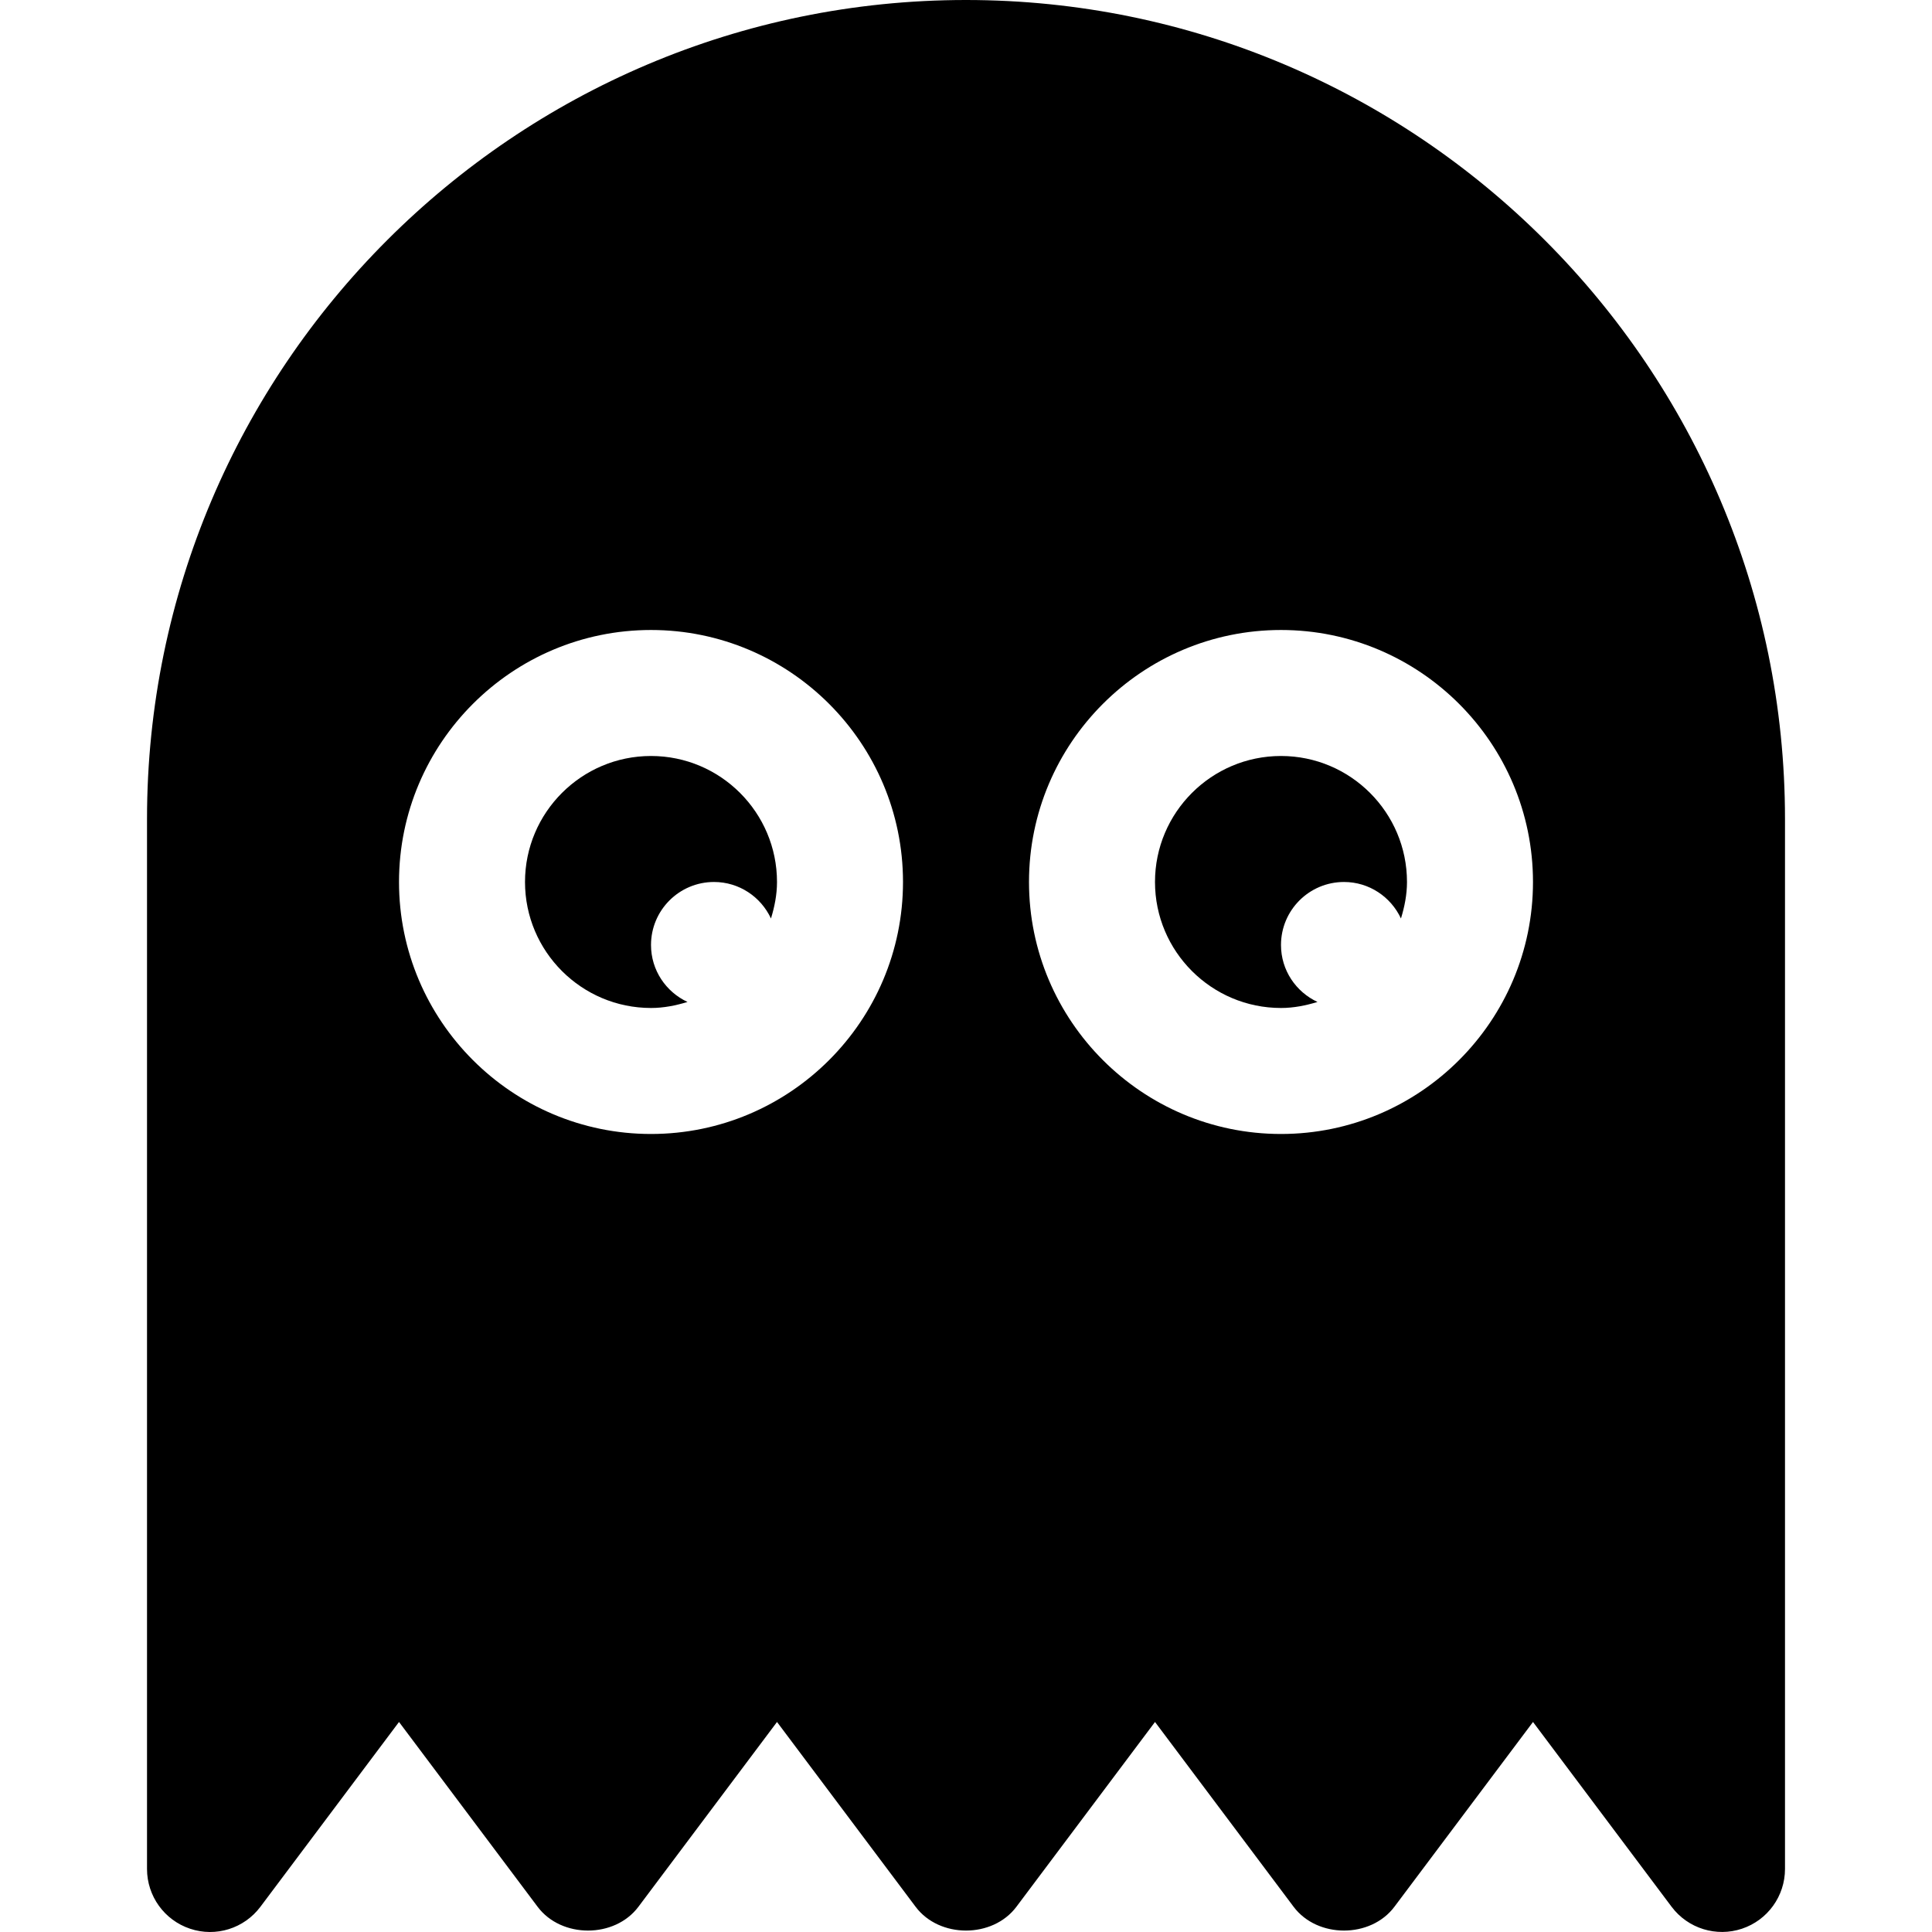
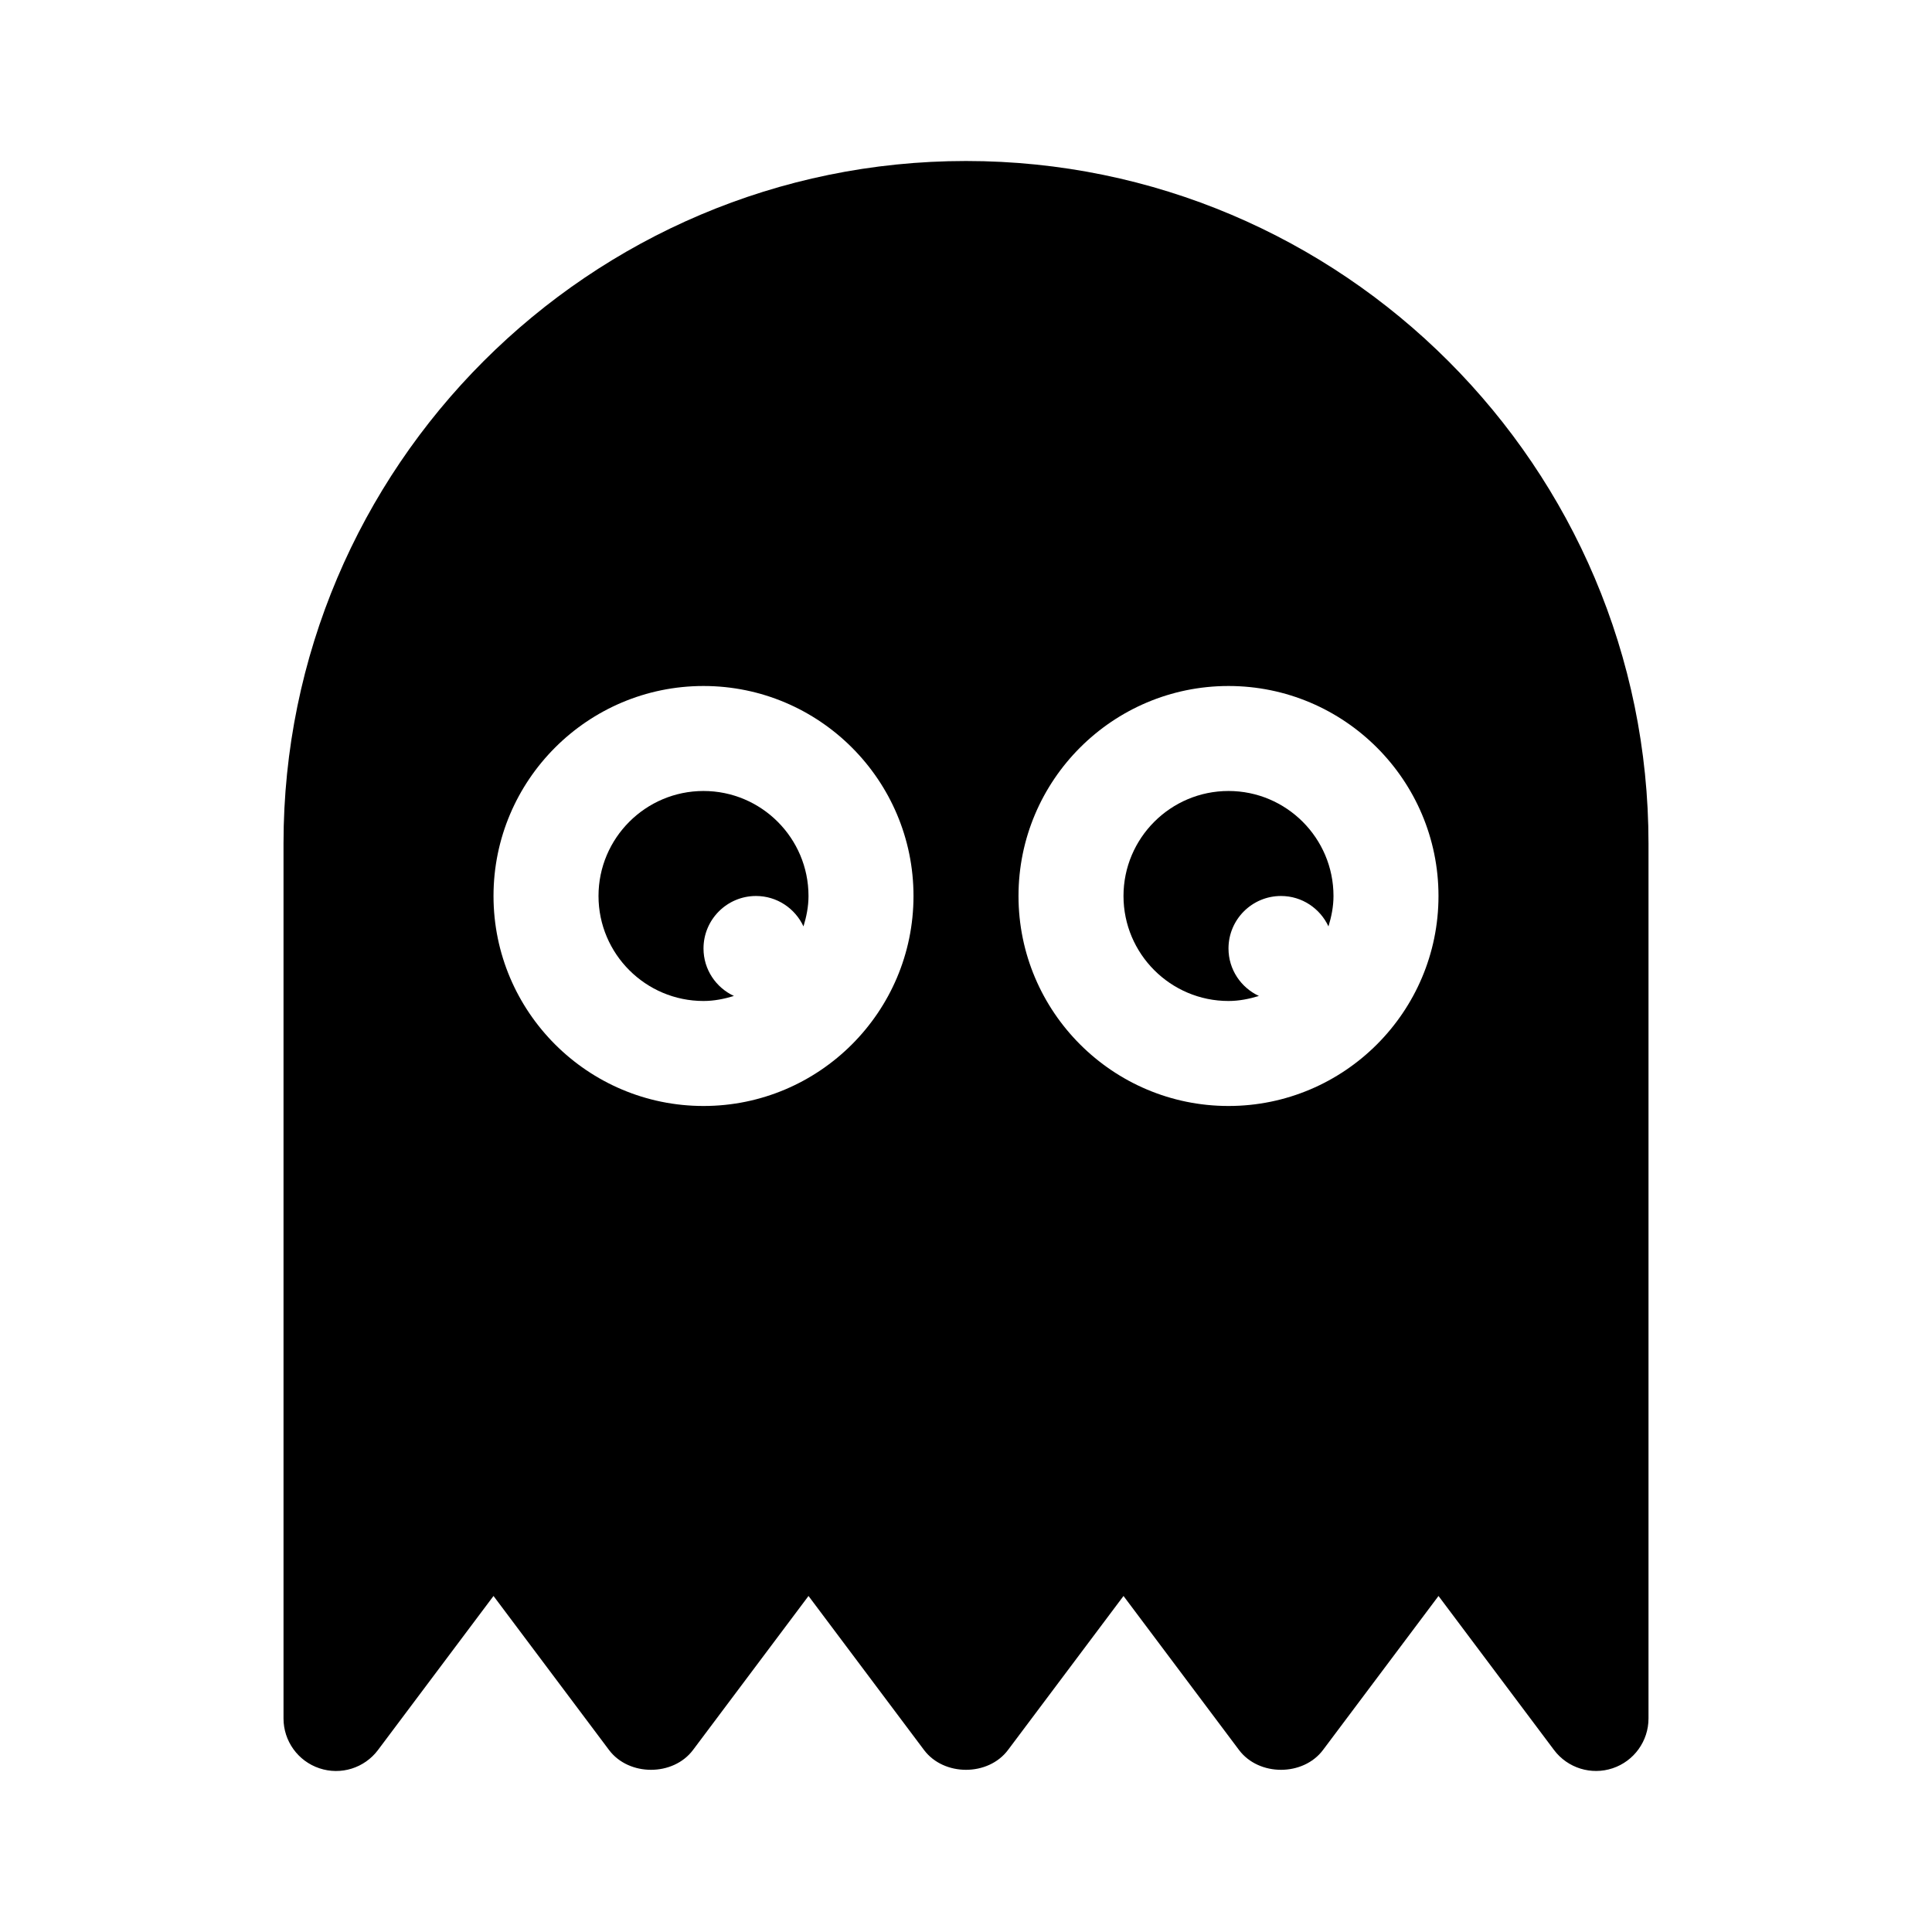
- <svg xmlns="http://www.w3.org/2000/svg" fill="#000000" height="800px" width="800px" version="1.1" id="Layer_1" viewBox="0 0 512.001 512.001" xml:space="preserve">
-   <g>
+ <svg xmlns="http://www.w3.org/2000/svg" fill="#000000" height="800px" width="800px" version="1.1" id="Layer_1" viewBox="-51.2 -51.2 614.40 614.40" xml:space="preserve">
+   <g id="SVGRepo_bgCarrier" stroke-width="0" />
+   <g id="SVGRepo_tracerCarrier" stroke-linecap="round" stroke-linejoin="round" />
+   <g id="SVGRepo_iconCarrier">
    <g>
-       <path d="M256,0C136.328,0,38.961,97.363,38.961,217.04v278.256c0,7.185,4.598,13.566,11.413,15.837    c6.826,2.294,14.326-0.066,18.641-5.82l36.728-48.973l36.728,48.972c6.304,8.413,20.413,8.413,26.717,0l36.728-48.972    l36.728,48.972c6.304,8.413,20.413,8.413,26.717,0l36.728-48.972l36.728,48.972c6.304,8.413,20.413,8.413,26.717,0l36.728-48.972    l36.728,48.972c4.355,5.806,11.904,8.074,18.641,5.82c6.815-2.272,11.413-8.652,11.413-15.837V217.04    C473.04,97.363,375.673,0,256,0z M172.524,300.517c-36.826,0-66.781-29.956-66.781-66.781c0-36.826,29.956-66.781,66.781-66.781    s66.781,29.956,66.781,66.781C239.305,270.561,209.349,300.517,172.524,300.517z M339.477,300.517    c-36.826,0-66.781-29.956-66.781-66.781c0-36.826,29.956-66.781,66.781-66.781s66.781,29.956,66.781,66.781    C406.259,270.561,376.303,300.517,339.477,300.517z" />
+       <g>
+         <path d="M256,0C136.328,0,38.961,97.363,38.961,217.04v278.256c0,7.185,4.598,13.566,11.413,15.837 c6.826,2.294,14.326-0.066,18.641-5.82l36.728-48.973l36.728,48.972c6.304,8.413,20.413,8.413,26.717,0l36.728-48.972 l36.728,48.972c6.304,8.413,20.413,8.413,26.717,0l36.728-48.972l36.728,48.972c6.304,8.413,20.413,8.413,26.717,0l36.728-48.972 l36.728,48.972c4.355,5.806,11.904,8.074,18.641,5.82c6.815-2.272,11.413-8.652,11.413-15.837V217.04 C473.04,97.363,375.673,0,256,0z M172.524,300.517c-36.826,0-66.781-29.956-66.781-66.781c0-36.826,29.956-66.781,66.781-66.781 s66.781,29.956,66.781,66.781C239.305,270.561,209.349,300.517,172.524,300.517z M339.477,300.517 c-36.826,0-66.781-29.956-66.781-66.781c0-36.826,29.956-66.781,66.781-66.781s66.781,29.956,66.781,66.781 C406.259,270.561,376.303,300.517,339.477,300.517z" />
+       </g>
    </g>
-   </g>
-   <g>
    <g>
-       <path d="M339.477,200.344c-18.413,0-33.391,14.978-33.391,33.391c0,18.413,14.978,33.391,33.391,33.391    c3.386,0,6.589-0.657,9.671-1.597c-5.699-2.658-9.671-8.397-9.671-15.098c0-9.22,7.475-16.695,16.695-16.695    c6.701,0,12.44,3.975,15.097,9.672c0.942-3.082,1.598-6.286,1.598-9.672C372.868,215.322,357.89,200.344,339.477,200.344z" />
+       <g>
+         <path d="M339.477,200.344c-18.413,0-33.391,14.978-33.391,33.391c0,18.413,14.978,33.391,33.391,33.391 c3.386,0,6.589-0.657,9.671-1.597c-5.699-2.658-9.671-8.397-9.671-15.098c0-9.22,7.475-16.695,16.695-16.695 c6.701,0,12.44,3.975,15.097,9.672c0.942-3.082,1.598-6.286,1.598-9.672C372.868,215.322,357.89,200.344,339.477,200.344z" />
+       </g>
    </g>
-   </g>
-   <g>
    <g>
-       <path d="M172.524,200.344c-18.413,0-33.391,14.978-33.391,33.391c0,18.413,14.978,33.391,33.391,33.391    c3.386,0,6.589-0.657,9.671-1.597c-5.699-2.658-9.671-8.397-9.671-15.098c0-9.22,7.475-16.695,16.695-16.695    c6.701,0,12.44,3.975,15.097,9.672c0.942-3.082,1.598-6.286,1.598-9.672C205.914,215.322,190.936,200.344,172.524,200.344z" />
+       <g>
+         <path d="M172.524,200.344c-18.413,0-33.391,14.978-33.391,33.391c0,18.413,14.978,33.391,33.391,33.391 c3.386,0,6.589-0.657,9.671-1.597c-5.699-2.658-9.671-8.397-9.671-15.098c0-9.22,7.475-16.695,16.695-16.695 c6.701,0,12.44,3.975,15.097,9.672c0.942-3.082,1.598-6.286,1.598-9.672C205.914,215.322,190.936,200.344,172.524,200.344z" />
+       </g>
    </g>
  </g>
</svg>
